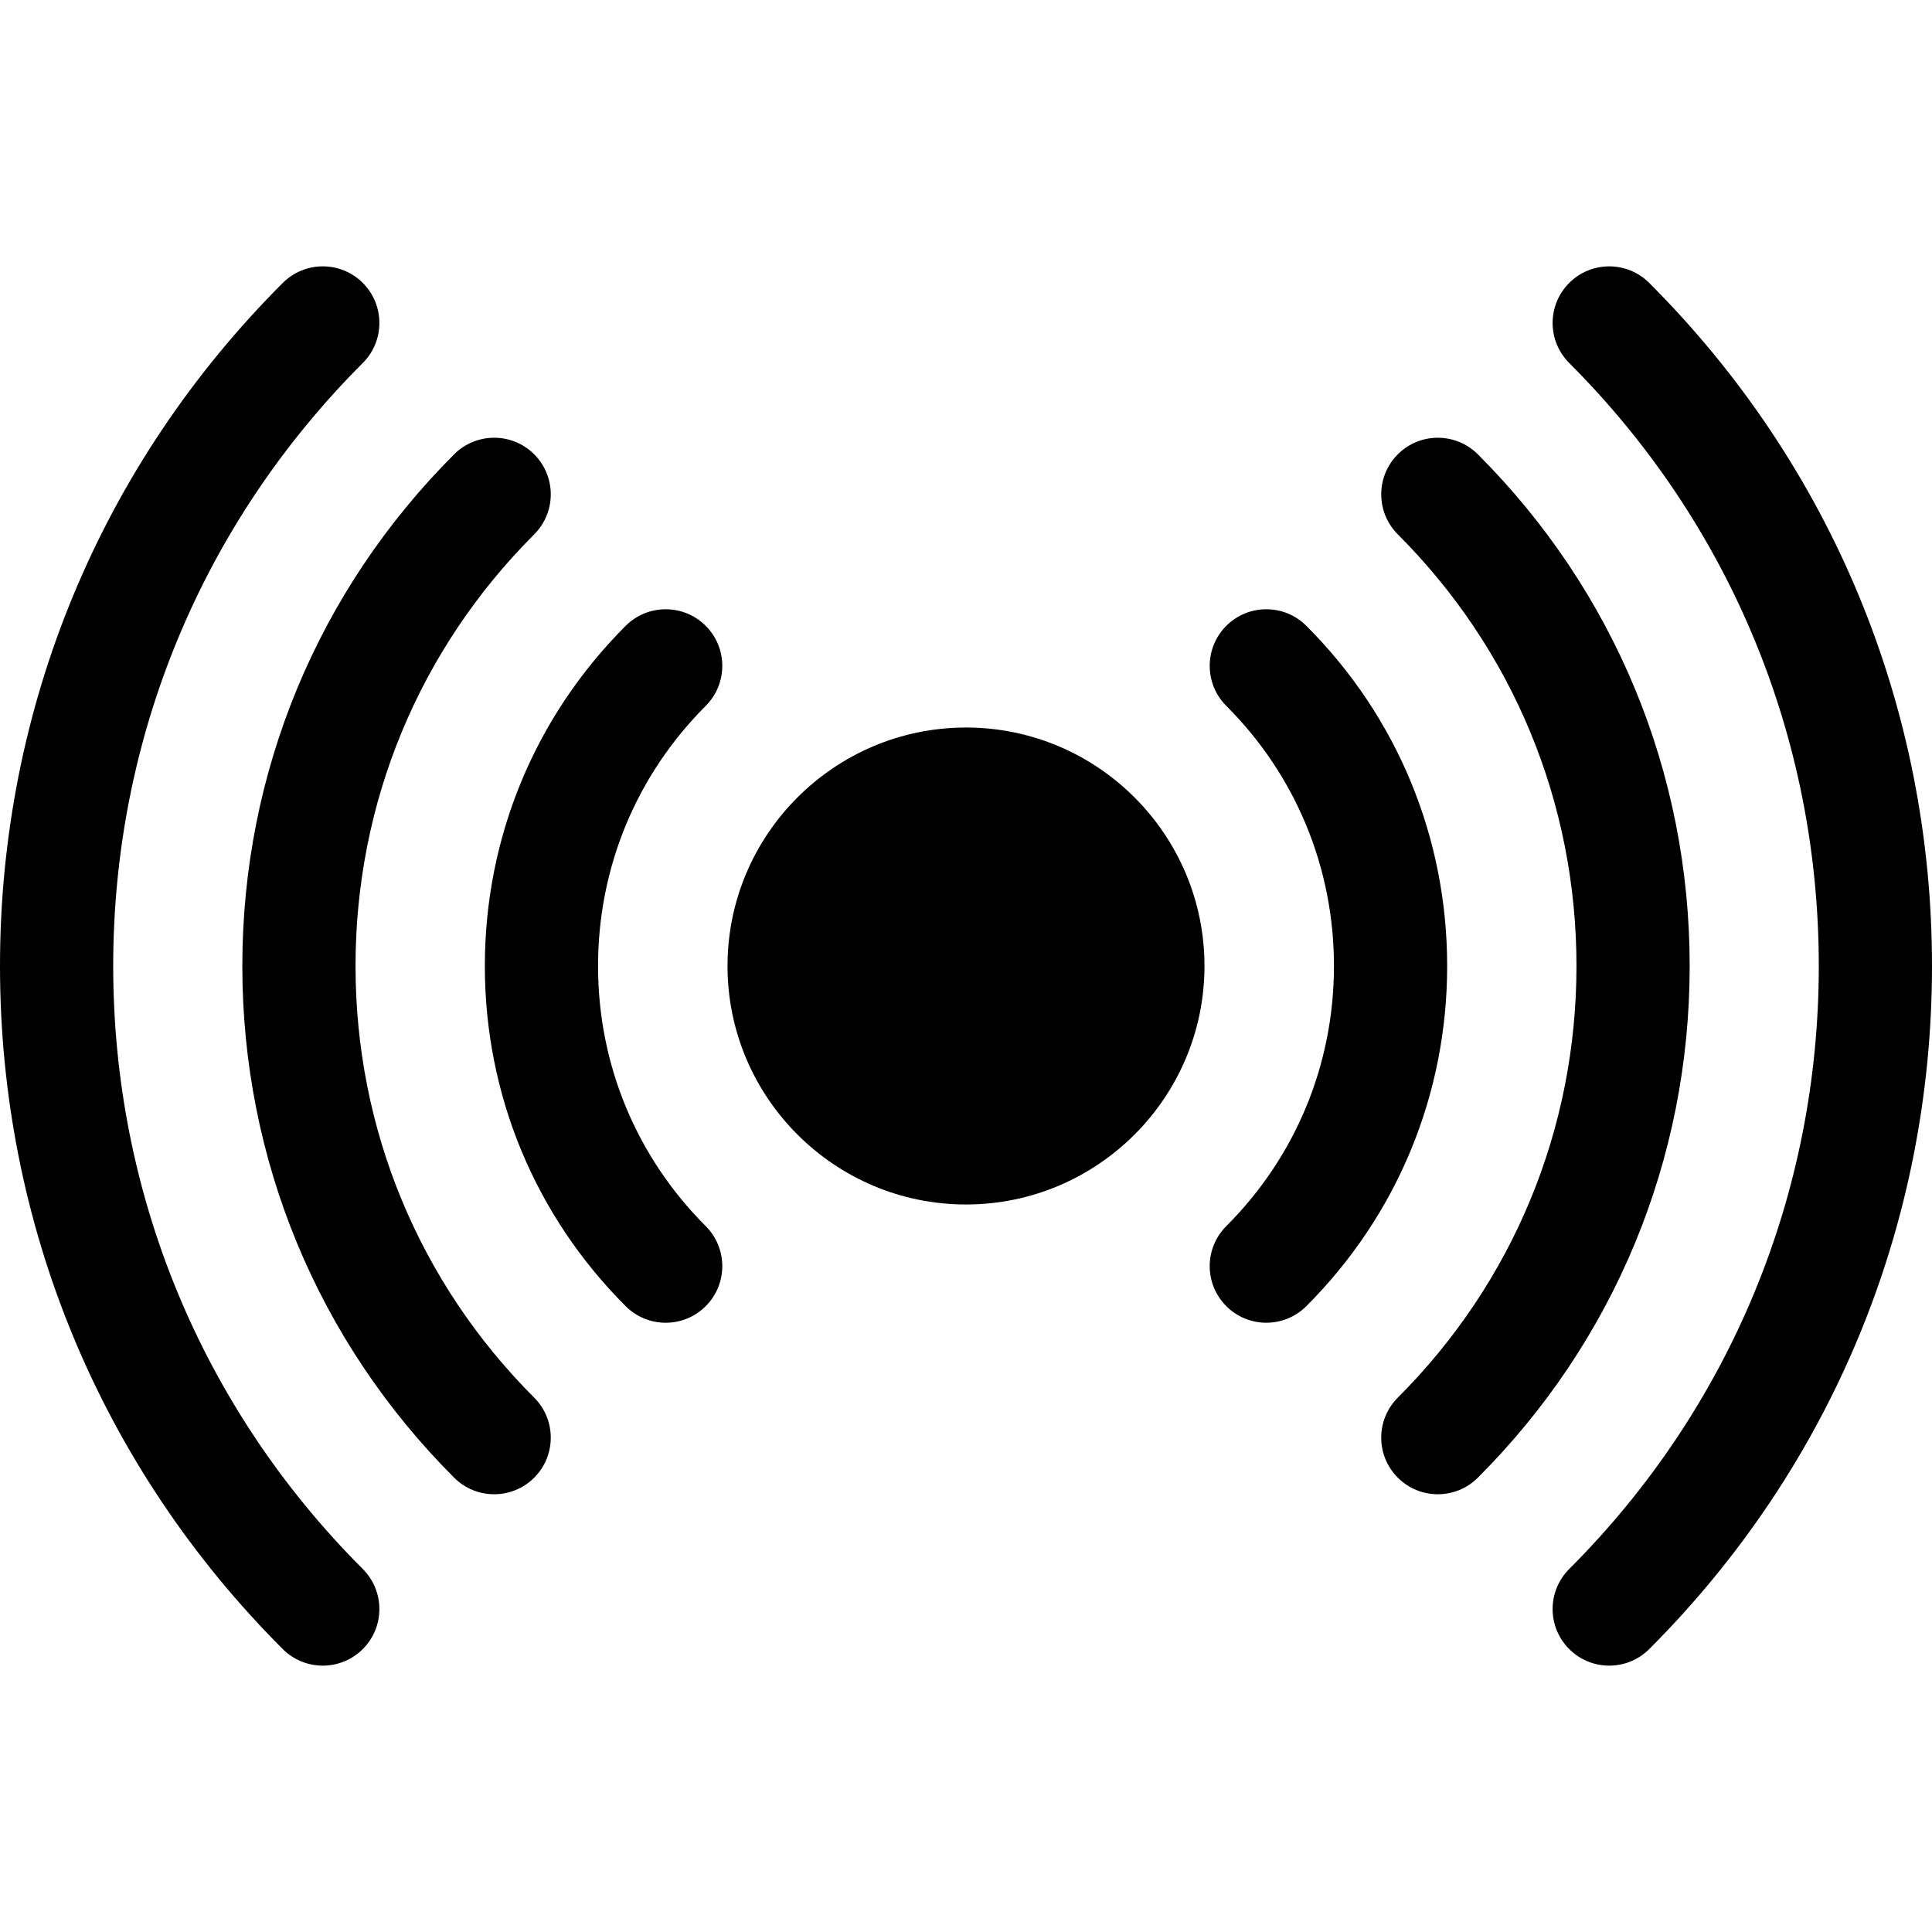
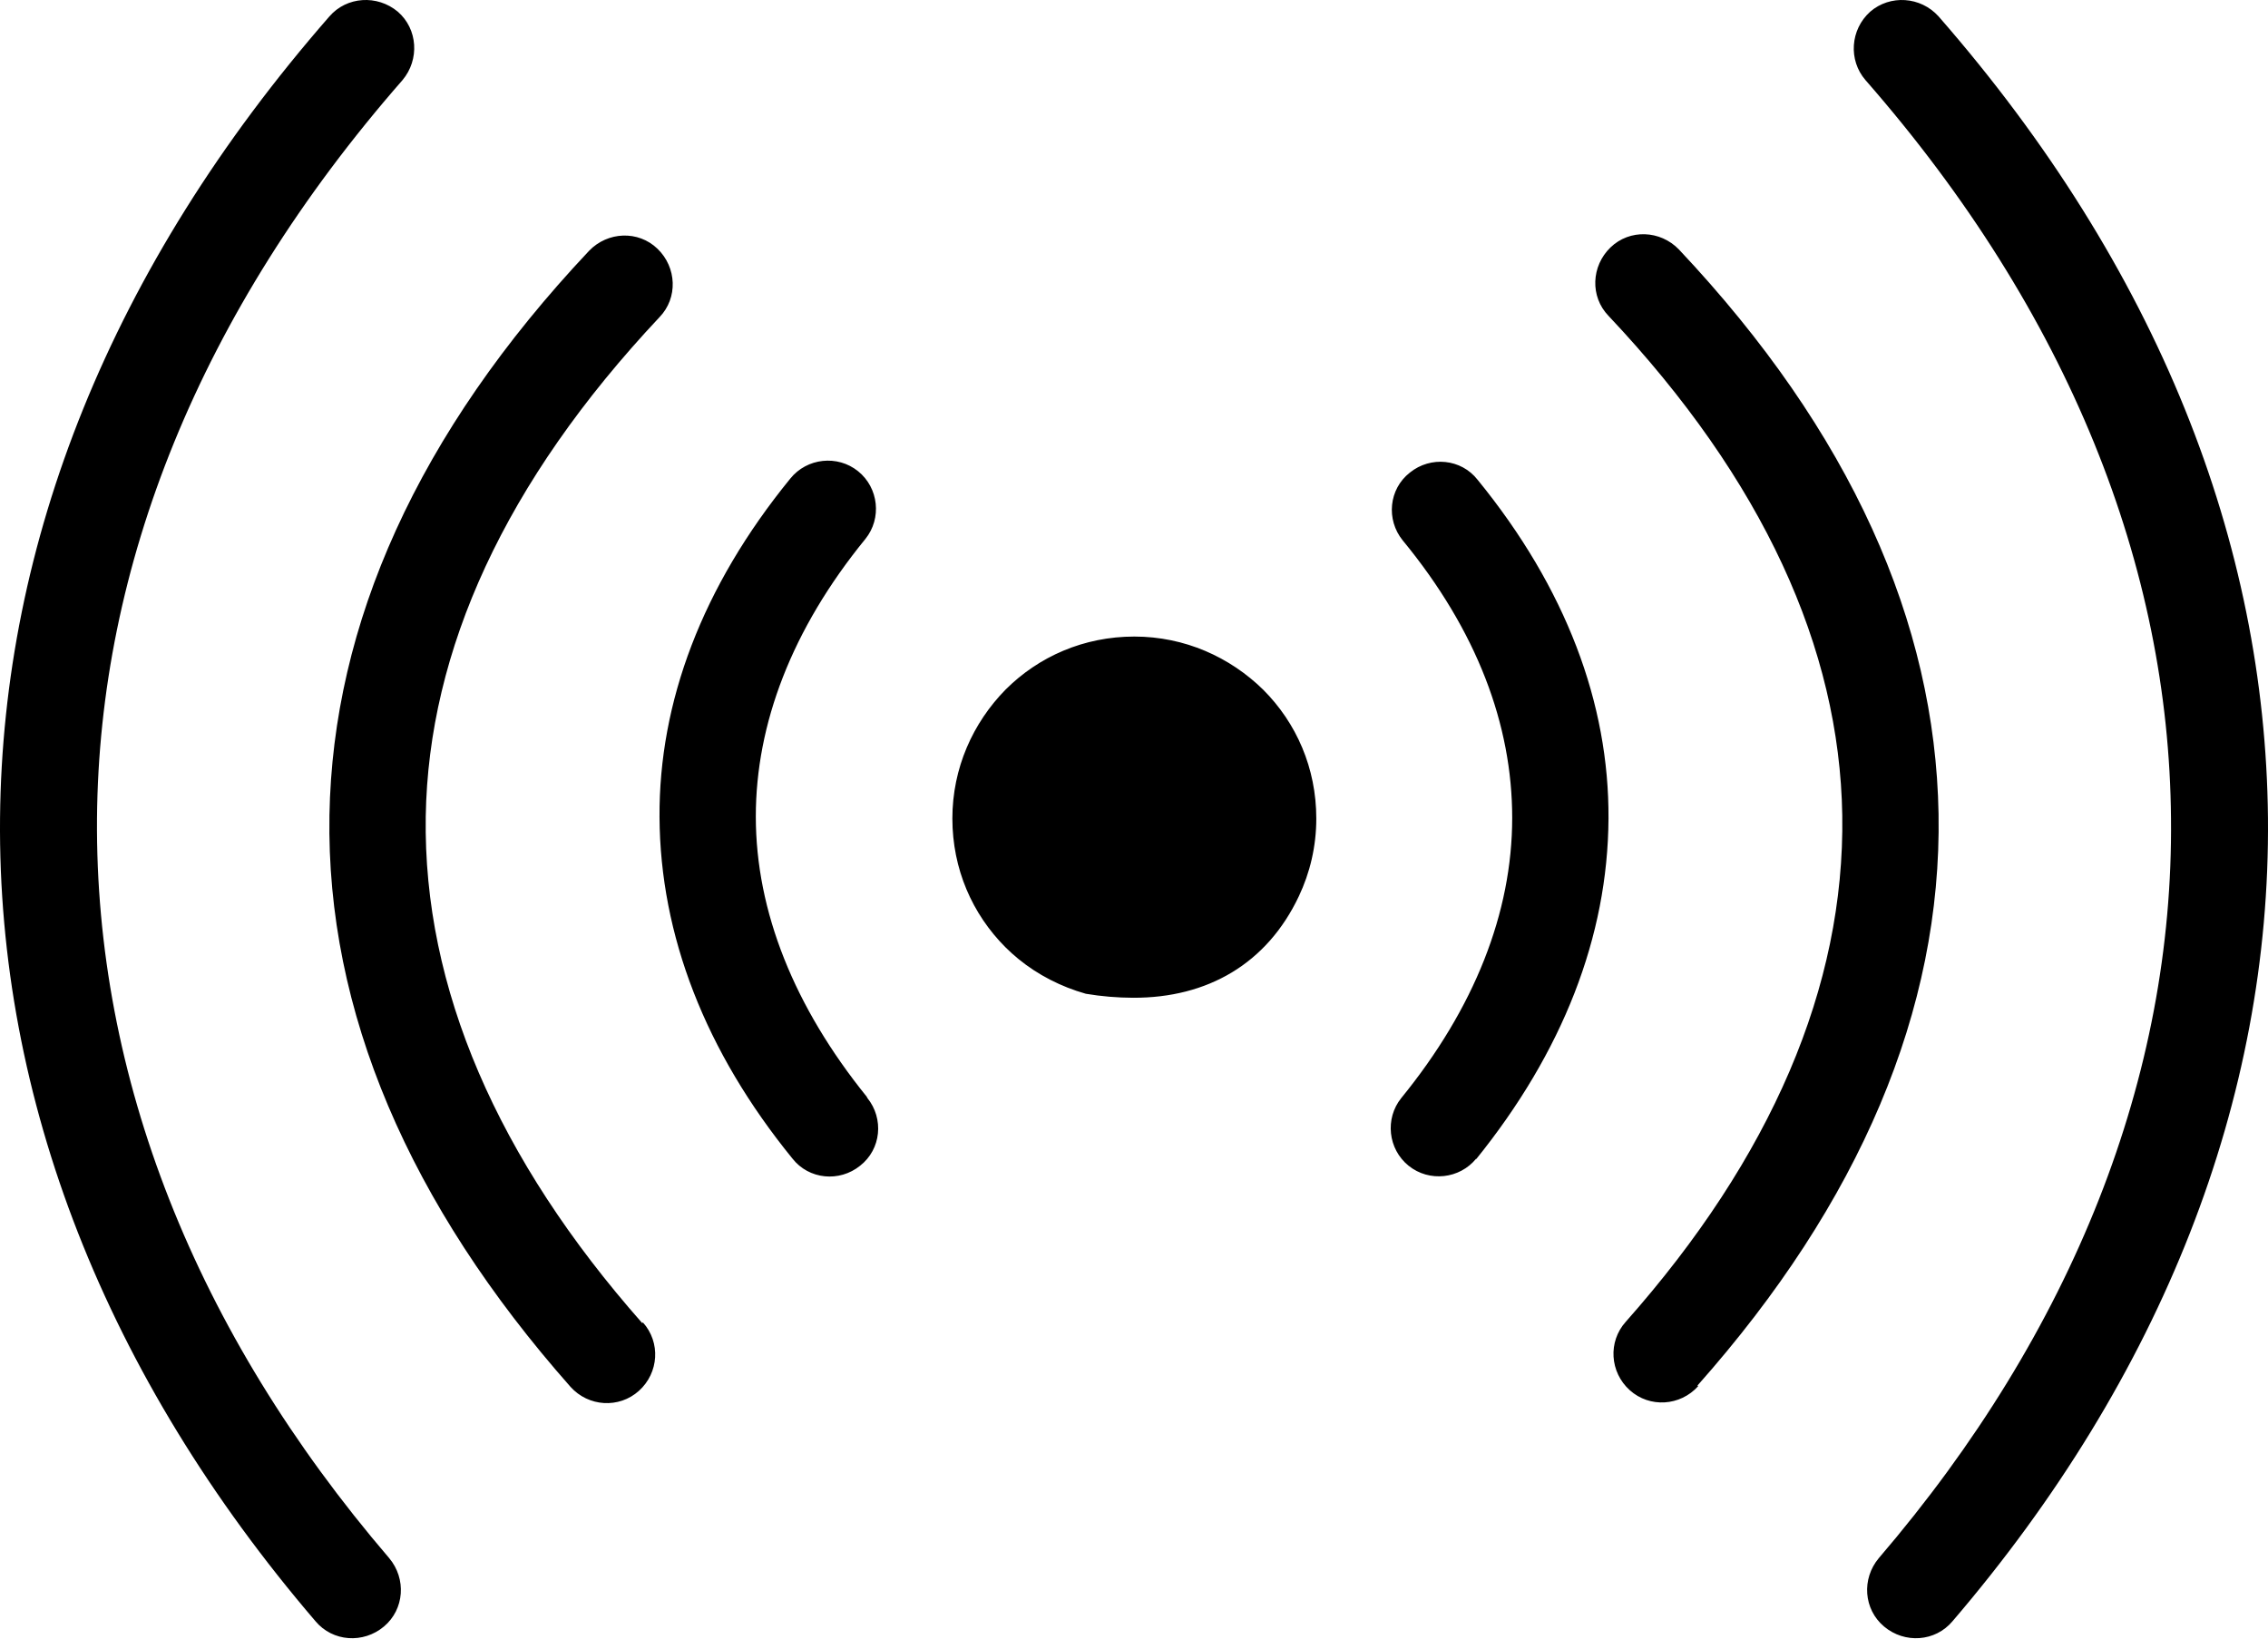
- <svg xmlns="http://www.w3.org/2000/svg" id="Layer_1" enable-background="new 0 0 512 512" height="512" viewBox="0 0 512 512" width="512">
-   <g>
-     <path d="m437.066 74.981c-5.857-5.858-15.355-5.858-21.213 0s-5.858 15.355 0 21.213c42.656 42.655 66.147 99.409 66.147 159.806s-23.491 117.151-66.147 159.806c-5.858 5.857-5.858 15.355 0 21.213 5.868 5.868 15.365 5.848 21.213 0 48.322-48.321 74.934-112.608 74.934-181.019s-26.612-132.698-74.934-181.019z" />
-     <path d="m391.646 120.4c-5.858-5.857-15.356-5.857-21.213 0-5.857 5.858-5.857 15.355 0 21.213 30.533 30.531 47.349 71.155 47.349 114.387s-16.815 83.855-47.349 114.387c-5.858 5.858-5.858 15.355 0 21.213 5.856 5.856 15.353 5.859 21.213 0 36.2-36.198 56.136-84.355 56.136-135.601s-19.937-99.402-56.136-135.599z" />
-     <path d="m346.193 165.852c-5.858-5.857-15.356-5.857-21.213 0-5.858 5.858-5.857 15.356 0 21.213 18.4 18.398 28.533 42.88 28.533 68.934s-10.133 50.536-28.533 68.934c-5.858 5.857-5.858 15.355 0 21.213 5.857 5.857 15.354 5.859 21.213 0 24.066-24.065 37.32-56.08 37.32-90.148s-13.254-66.081-37.32-90.146z" />
-     <path d="m30 256c0-60.397 23.491-117.151 66.147-159.806 5.858-5.857 5.858-15.355 0-21.213-5.857-5.857-15.354-5.858-21.213 0-48.322 48.321-74.934 112.608-74.934 181.019s26.612 132.698 74.934 181.019c5.856 5.857 15.355 5.859 21.213 0 5.858-5.858 5.858-15.355 0-21.213-42.656-42.655-66.147-99.409-66.147-159.806z" />
-     <path d="m94.219 256c0-43.232 16.815-83.855 47.349-114.387 5.858-5.858 5.858-15.355 0-21.213-5.857-5.858-15.355-5.857-21.213 0-36.2 36.197-56.136 84.355-56.136 135.6s19.936 99.403 56.136 135.601c5.866 5.865 15.363 5.85 21.213 0 5.857-5.858 5.857-15.355 0-21.213-30.534-30.532-47.349-71.156-47.349-114.388z" />
-     <path d="m187.021 165.853c-5.857-5.858-15.355-5.858-21.213 0-24.066 24.065-37.32 56.08-37.32 90.148s13.254 66.083 37.32 90.148c5.866 5.865 15.363 5.85 21.213 0 5.858-5.858 5.857-15.356 0-21.213-18.4-18.398-28.533-42.88-28.533-68.934s10.133-50.536 28.533-68.934c5.857-5.859 5.857-15.357 0-21.215z" />
-     <path d="m256 192.8c-34.849 0-63.2 28.352-63.2 63.2s28.352 63.2 63.2 63.2 63.2-28.352 63.2-63.2-28.351-63.2-63.2-63.2z" />
-   </g>
+ <svg xmlns="http://www.w3.org/2000/svg" viewBox="0 0 333333 240819" shape-rendering="geometricPrecision" text-rendering="geometricPrecision" image-rendering="optimizeQuality" fill-rule="evenodd" clip-rule="evenodd">
+   <path d="M57204 229050c2538 3026 2245 7516-781 10053-3026 2538-7516 2246-10054-781C15525 202306-384 161506 6 120218 396 79907 16111 39400 48419 2407c2538-2928 7028-3221 10054-683 2928 2538 3221 7028 683 10053-29965 34260-44606 71643-44899 108539-293 37871 14348 75352 42947 108733zm37286-34650c2635 2928 2343 7418-586 10053-2928 2635-7418 2343-10054-586-23719-26841-35919-55245-35431-84039 488-28013 12884-56124 38164-82965 2733-2831 7223-3026 10053-293 2831 2733 3026 7223 293 10054-22742 24206-33967 48998-34357 73400-390 25182 10542 50365 31819 74473l98-97zm32991-32991c2441 3026 2050 7515-1073 9956-3026 2440-7516 2050-9956-1074-12787-15714-19424-32795-19522-50169-98-16886 6247-33870 19229-49779 2440-3026 6930-3514 9956-1074s3514 6930 1074 9956c-10835 13274-16105 27232-16105 40800 0 13957 5661 28013 16300 41190l97 195zm159483 76913c-2537 3026-7028 3319-10054 781-3026-2537-3319-7027-781-10053 28598-33381 43337-70959 42947-108733-293-36895-14934-74279-44899-108539-2538-2928-2245-7418 683-10053 2928-2538 7418-2245 10054 683 32307 36993 48022 77499 48413 117811 390 41287-15519 82087-46363 118104zm-37383-34552c-2635 2928-7125 3221-10054 586-2928-2635-3221-7125-585-10054 21376-24109 32210-49291 31819-74474-390-24499-11615-49291-34357-73400-2733-2831-2538-7321 293-10054 2830-2733 7320-2538 10053 293 25280 26841 37676 54854 38164 82965 488 28794-11615 57197-35431 84039l98 98zm-32600-33479c-2440 3026-6930 3514-9956 1074-3026-2441-3514-6930-1074-9956 10737-13177 16300-27232 16300-41190 0-13665-5173-27525-16105-40799-2440-3026-2049-7515 1074-9956 3026-2440 7516-2050 9956 1074 12981 15910 19326 32893 19229 49780-98 17374-6735 34357-19522 50169l98-195zm-50441-23620c-2317-7-4633-200-6949-586-3648-1031-7038-2770-9909-5114-663-541-1298-1114-1902-1718-4880-4880-7808-11517-7808-18935s3026-14056 7808-18936c4880-4880 11518-7808 18936-7808s14055 3026 18935 7808c4881 4880 7808 11518 7808 18936 0 4106-927 7972-2565 11434-4695 9918-13425 14952-24354 14919z" fill-rule="nonzero" />
</svg>
